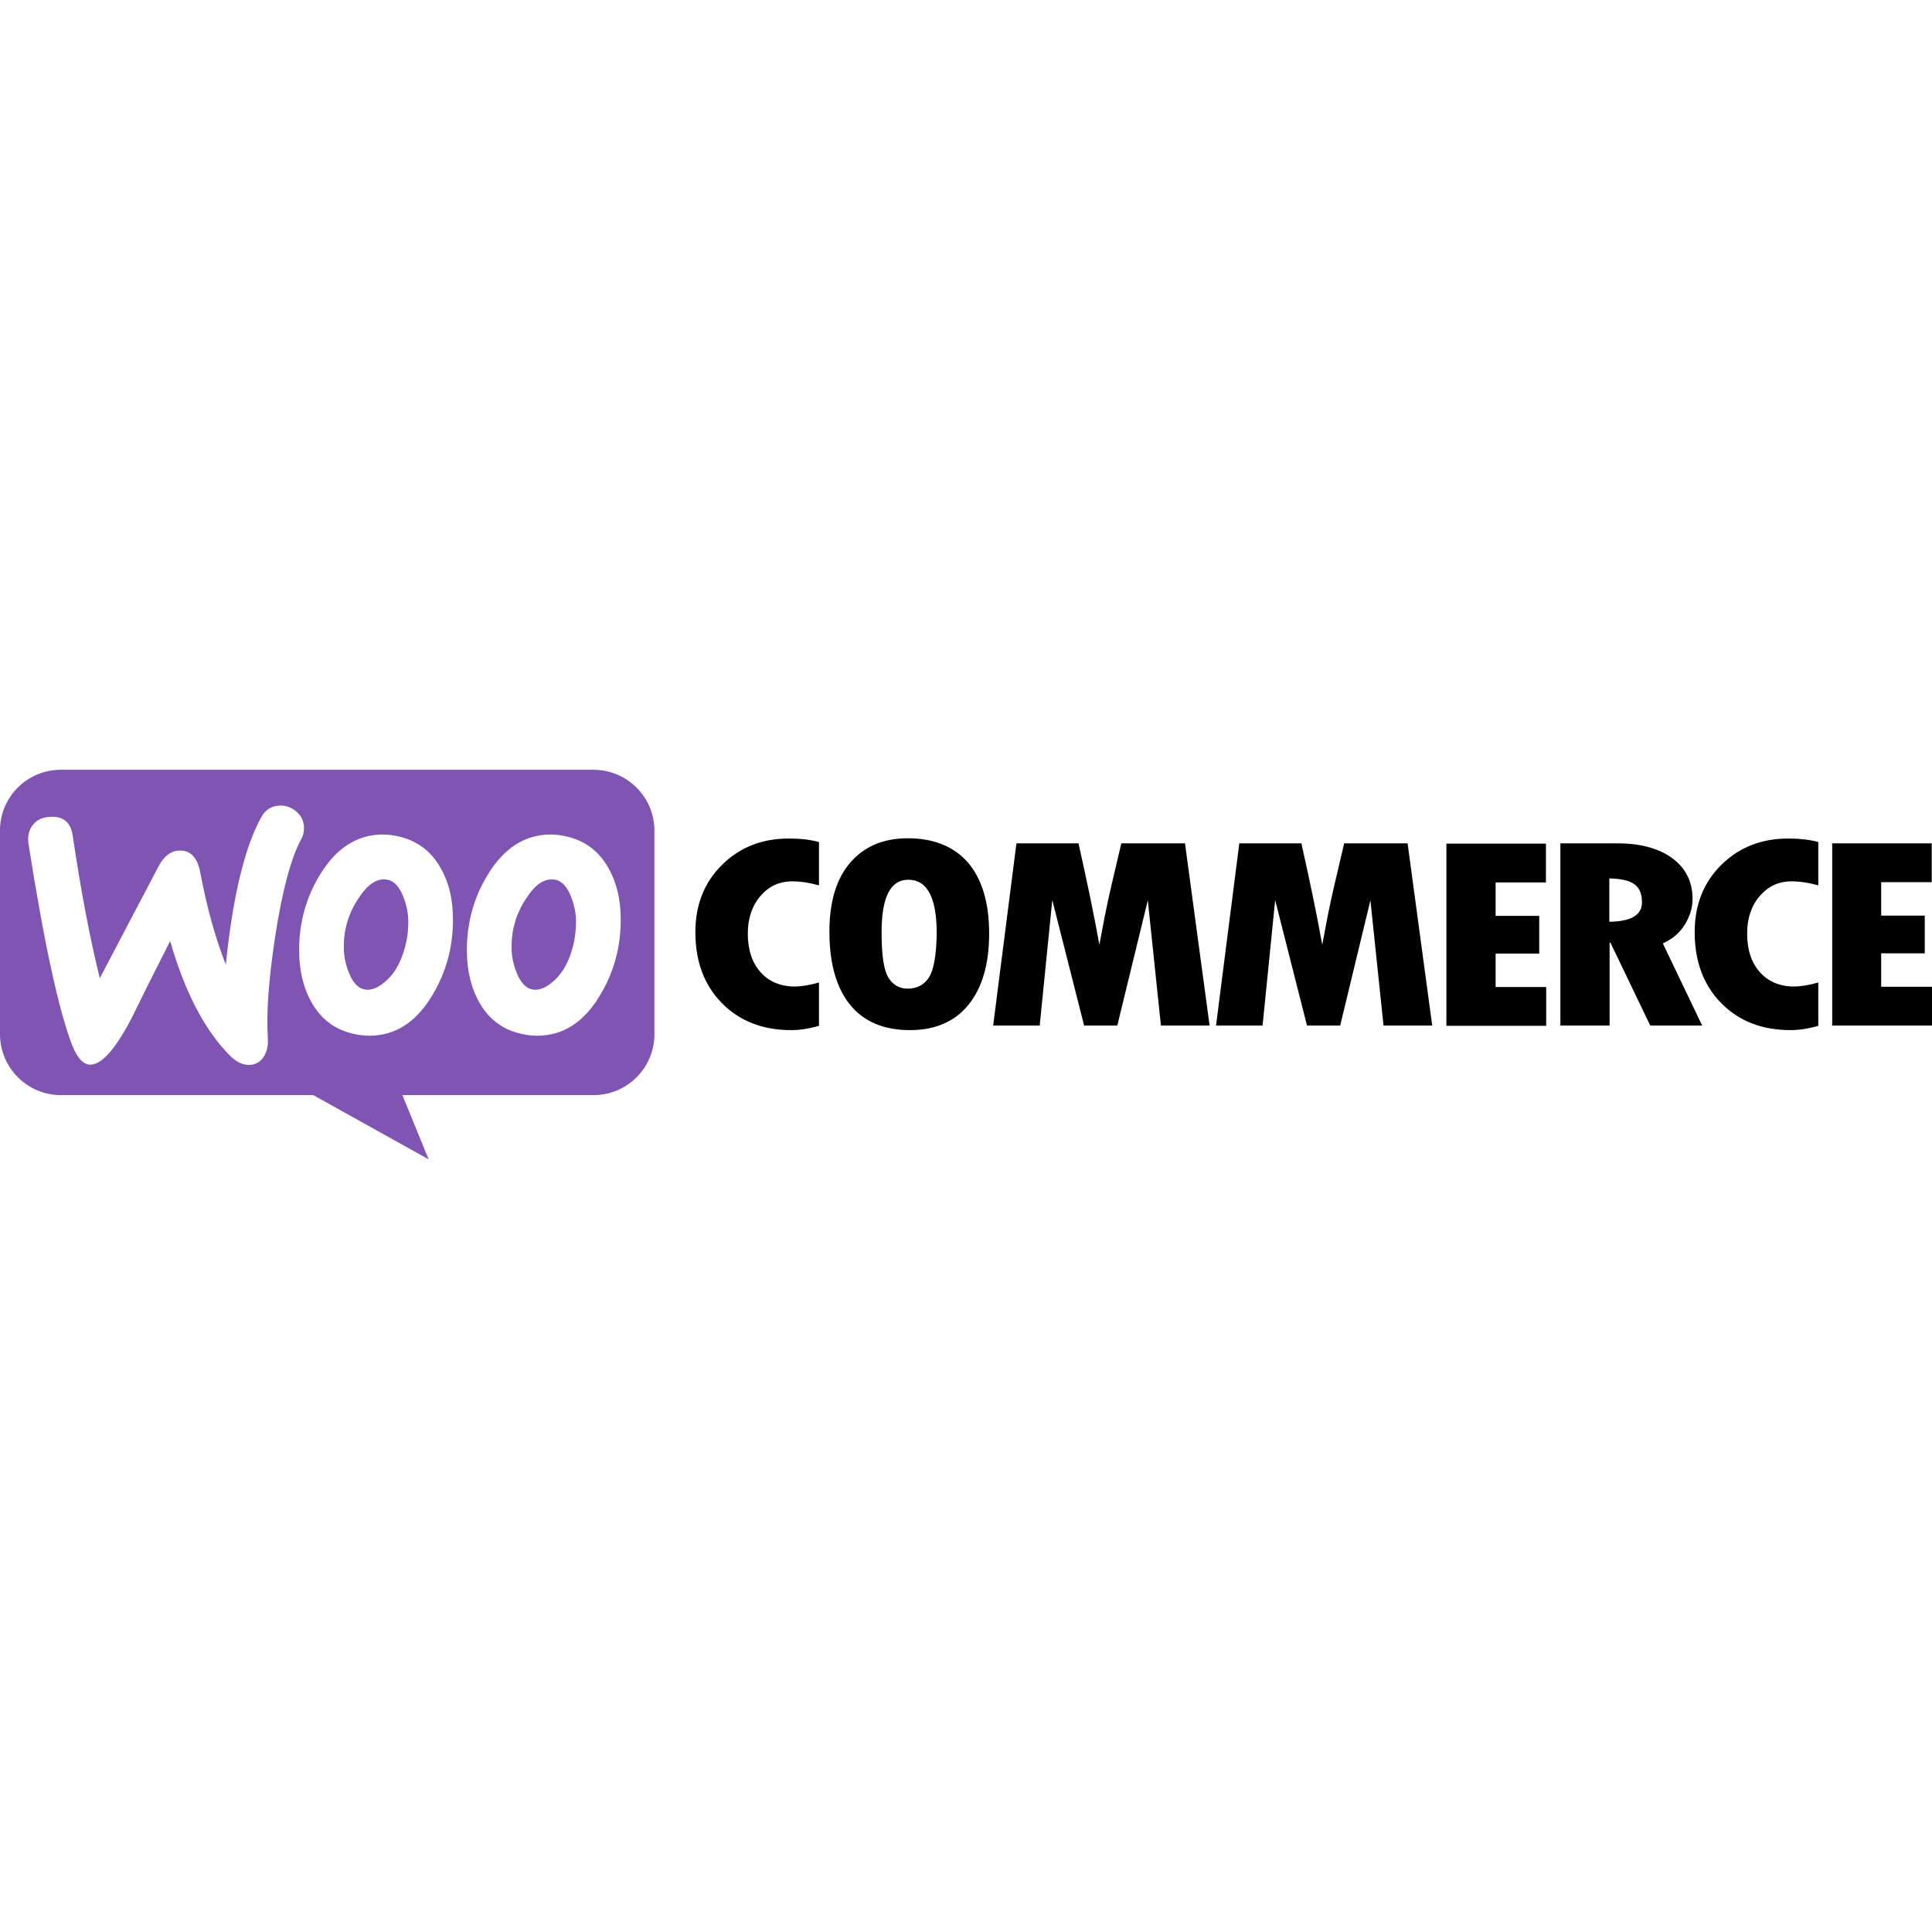
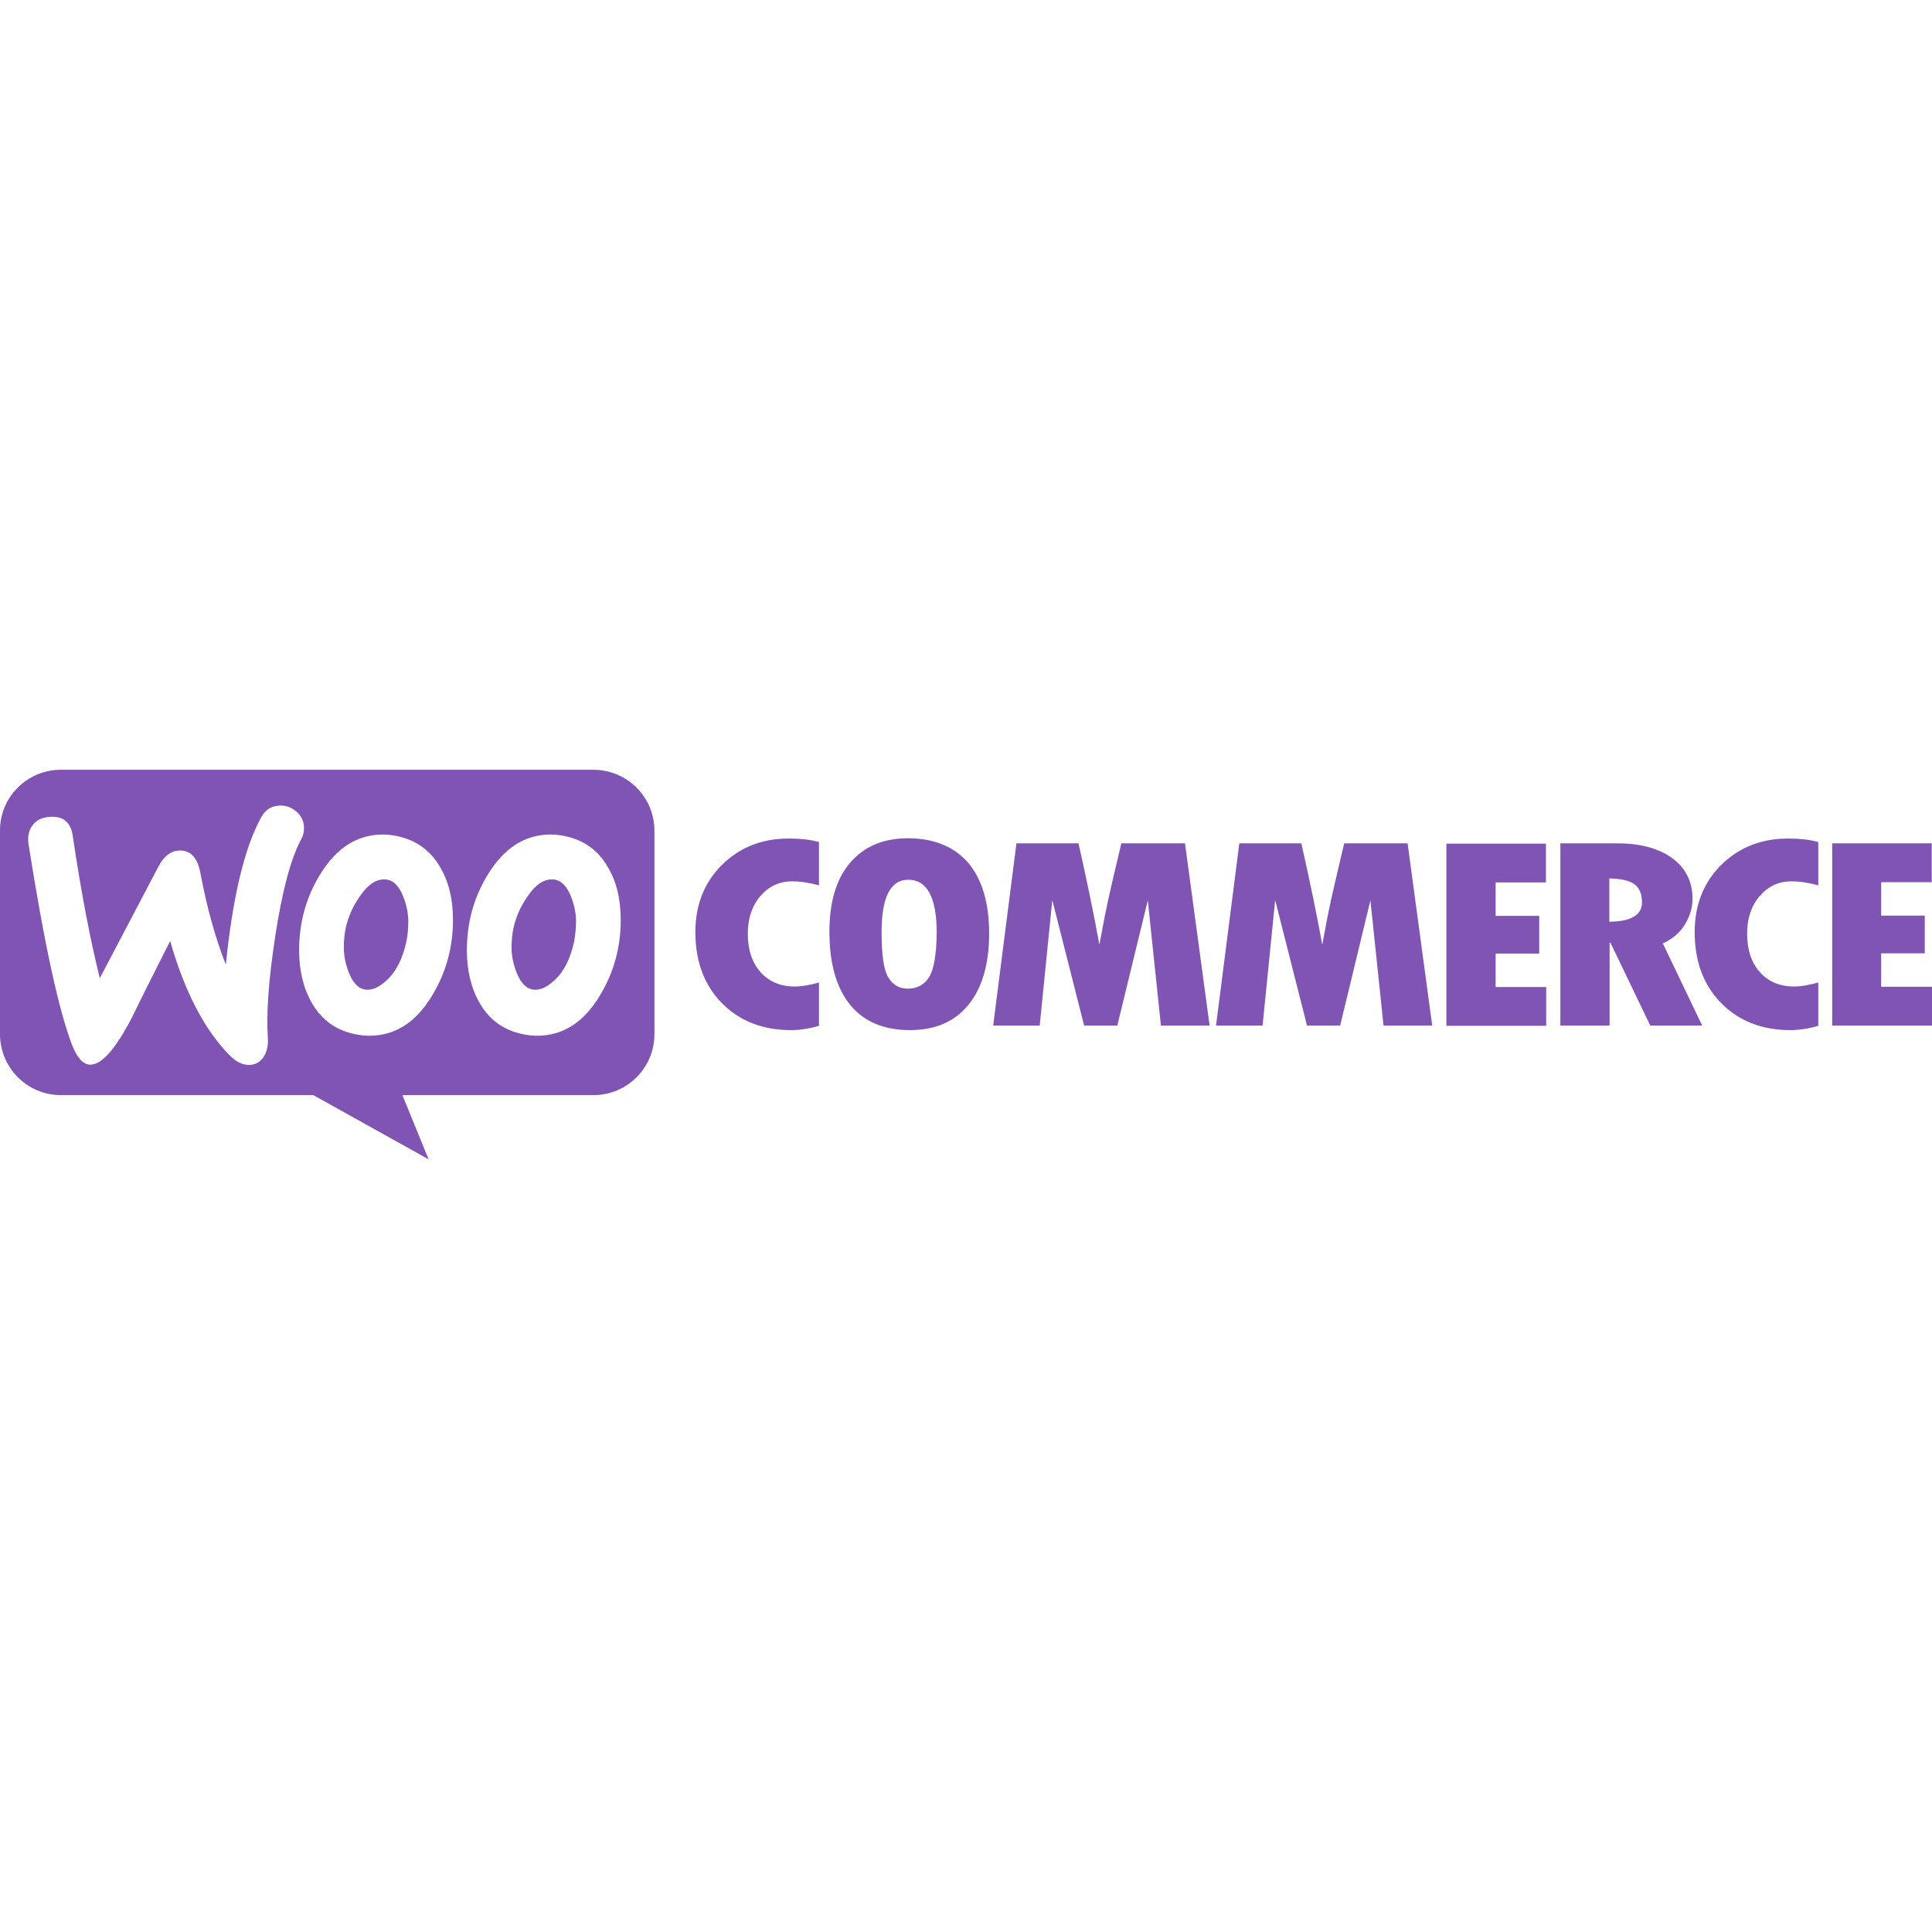
<svg xmlns="http://www.w3.org/2000/svg" width="800px" height="800px" viewBox="0 -204 512 512" version="1.1" preserveAspectRatio="xMidYMid">
  <g fill-rule="evenodd">
    <path d="M157.267,0 L16.096,0 C7.162,0 -0.07,7.303 0.001,16.166 L0.001,70.053 C0.001,78.987 7.233,86.219 16.167,86.219 L83.03,86.219 L113.59,103.236 L106.641,86.219 L157.267,86.219 C166.201,86.219 173.433,78.987 173.433,70.053 L173.433,16.166 C173.433,7.232 166.201,0 157.267,0 Z M13.119,12.479 C11.133,12.621 9.644,13.33 8.652,14.677 C7.659,15.953 7.304,17.584 7.517,19.428 C11.701,46.017 15.6,63.956 19.216,73.244 C20.634,76.647 22.265,78.278 24.18,78.137 C27.158,77.924 30.703,73.811 34.886,65.799 C37.084,61.261 40.488,54.455 45.096,45.379 C48.925,58.779 54.172,68.848 60.766,75.584 C62.61,77.498 64.524,78.349 66.367,78.207 C67.999,78.066 69.275,77.215 70.125,75.655 C70.835,74.308 71.118,72.747 70.976,70.975 C70.551,64.523 71.189,55.518 72.962,43.961 C74.805,32.049 77.074,23.469 79.839,18.364 C80.407,17.301 80.619,16.237 80.549,14.961 C80.407,13.33 79.698,11.983 78.351,10.919 C77.003,9.856 75.514,9.359 73.883,9.501 C71.827,9.643 70.267,10.636 69.204,12.621 C64.808,20.633 61.688,33.609 59.845,51.618 C57.15,44.811 54.881,36.799 53.109,27.369 C52.329,23.186 50.414,21.2 47.294,21.413 C45.167,21.555 43.395,22.973 41.977,25.667 L26.449,55.234 C23.896,44.953 21.485,32.403 19.287,17.584 C18.791,13.897 16.735,12.195 13.119,12.479 Z M149.751,17.584 C154.785,18.648 158.543,21.342 161.096,25.809 C163.365,29.638 164.499,34.247 164.499,39.777 C164.499,47.08 162.656,53.746 158.968,59.843 C154.714,66.934 149.184,70.479 142.306,70.479 C141.101,70.479 139.825,70.337 138.477,70.053 C133.443,68.99 129.685,66.296 127.132,61.829 C124.864,57.929 123.729,53.249 123.729,47.79 C123.729,40.487 125.573,33.821 129.26,27.795 C133.585,20.704 139.115,17.159 145.922,17.159 C147.128,17.159 148.404,17.301 149.751,17.584 Z M146.773,55.943 C149.397,53.604 151.169,50.129 152.162,45.45 C152.446,43.819 152.658,42.046 152.658,40.203 C152.658,38.147 152.233,35.949 151.382,33.751 C150.318,30.985 148.9,29.496 147.198,29.142 C144.646,28.645 142.164,30.064 139.825,33.538 C137.91,36.232 136.705,39.068 136.067,41.975 C135.712,43.606 135.57,45.379 135.57,47.152 C135.57,49.208 135.995,51.406 136.846,53.604 C137.91,56.369 139.328,57.858 141.03,58.213 C142.802,58.567 144.717,57.787 146.773,55.943 Z M116.639,25.809 C114.086,21.342 110.257,18.648 105.294,17.584 C103.946,17.301 102.671,17.159 101.465,17.159 C94.658,17.159 89.128,20.704 84.803,27.795 C81.115,33.821 79.272,40.487 79.272,47.79 C79.272,53.249 80.407,57.929 82.675,61.829 C85.228,66.296 88.986,68.99 94.02,70.053 C95.367,70.337 96.643,70.479 97.849,70.479 C104.727,70.479 110.257,66.934 114.511,59.843 C118.199,53.746 120.042,47.08 120.042,39.777 C120.042,34.247 118.907,29.638 116.639,25.809 Z M107.704,45.45 C106.712,50.129 104.939,53.604 102.316,55.943 C100.26,57.787 98.345,58.567 96.573,58.213 C94.871,57.858 93.453,56.369 92.389,53.604 C91.538,51.406 91.113,49.208 91.113,47.152 C91.113,45.379 91.255,43.606 91.61,41.975 C92.248,39.068 93.453,36.232 95.367,33.538 C97.707,30.064 100.189,28.645 102.741,29.142 C104.443,29.496 105.861,30.985 106.925,33.751 C107.776,35.949 108.201,38.147 108.201,40.203 C108.201,42.046 108.059,43.819 107.704,45.45 Z" fill="#7F54B3">

</path>
-     <path d="M191.372,25.171 C186.621,29.851 184.281,35.806 184.281,43.039 C184.281,50.767 186.621,57.078 191.301,61.828 C195.981,66.579 202.078,68.99 209.665,68.99 C211.863,68.99 214.345,68.635 217.039,67.855 L217.039,56.368 C214.558,57.078 212.43,57.432 210.587,57.432 C206.829,57.432 203.851,56.156 201.582,53.674 C199.313,51.122 198.178,47.718 198.178,43.393 C198.178,39.352 199.313,36.019 201.511,33.467 C203.78,30.843 206.545,29.567 209.949,29.567 C212.147,29.567 214.486,29.921 217.039,30.63 L217.039,19.144 C214.699,18.506 212.076,18.222 209.31,18.222 C202.078,18.151 196.122,20.491 191.372,25.171 Z M240.579,18.151 C234.056,18.151 228.951,20.349 225.264,24.674 C221.577,29 219.804,35.097 219.804,42.897 C219.804,51.335 221.648,57.787 225.264,62.254 C228.88,66.721 234.198,68.99 241.147,68.99 C247.882,68.99 253.058,66.721 256.674,62.254 C260.29,57.787 262.134,51.476 262.134,43.393 C262.134,35.31 260.29,29.071 256.604,24.674 C252.846,20.349 247.528,18.151 240.579,18.151 Z M246.181,55.021 C244.904,57.007 242.99,58 240.579,58 C238.31,58 236.608,57.007 235.403,55.021 C234.198,53.036 233.631,49.065 233.631,43.039 C233.631,33.75 235.97,29.141 240.721,29.141 C245.684,29.141 248.237,33.821 248.237,43.251 C248.166,49.065 247.457,53.036 246.181,55.021 Z M297.161,19.498 L294.608,30.347 C293.97,33.112 293.332,35.948 292.765,38.855 L291.347,46.371 C290,38.855 288.156,29.921 285.816,19.498 L269.366,19.498 L263.198,67.784 L275.535,67.784 L278.867,34.53 L287.305,67.784 L296.097,67.784 L304.18,34.601 L307.655,67.784 L320.559,67.784 L314.036,19.498 L297.161,19.498 Z M356.224,19.498 L353.672,30.347 C353.033,33.112 352.395,35.948 351.828,38.855 L350.41,46.371 C349.063,38.855 347.219,29.921 344.879,19.498 L328.429,19.498 L322.261,67.784 L334.598,67.784 L337.93,34.53 L346.368,67.784 L355.16,67.784 L363.173,34.601 L366.647,67.784 L379.552,67.784 L373.028,19.498 L356.224,19.498 Z M396.356,48.711 L407.913,48.711 L407.913,38.713 L396.356,38.713 L396.356,29.85 L409.686,29.85 L409.686,19.569 L383.31,19.569 L383.31,67.855 L409.757,67.855 L409.757,57.574 L396.356,57.574 L396.356,48.711 Z M446.485,41.053 C447.832,38.855 448.541,36.586 448.541,34.247 C448.541,29.709 446.769,26.093 443.224,23.469 C439.678,20.846 434.786,19.498 428.688,19.498 L413.514,19.498 L413.514,67.784 L426.561,67.784 L426.561,45.804 L426.774,45.804 L437.338,67.784 L451.094,67.784 L440.671,46.017 C443.152,44.882 445.138,43.251 446.485,41.053 Z M426.49,40.273 L426.49,28.787 C429.61,28.858 431.808,29.354 433.155,30.347 C434.502,31.339 435.14,32.899 435.14,35.168 C435.14,38.501 432.233,40.203 426.49,40.273 Z M456.197,25.171 C451.448,29.851 449.108,35.806 449.108,43.039 C449.108,50.767 451.448,57.078 456.129,61.828 C460.81,66.579 466.904,68.99 474.493,68.99 C476.691,68.99 479.174,68.635 481.865,67.855 L481.865,56.368 C479.387,57.078 477.257,57.432 475.413,57.432 C471.657,57.432 468.68,56.156 466.41,53.674 C464.14,51.122 463.007,47.718 463.007,43.393 C463.007,39.352 464.14,36.019 466.337,33.467 C468.607,30.843 471.371,29.567 474.774,29.567 C476.972,29.567 479.314,29.921 481.865,30.63 L481.865,19.144 C479.527,18.506 476.904,18.222 474.14,18.222 C466.976,18.151 460.95,20.491 456.197,25.171 Z M498.53,57.432 L498.53,48.64 L510.084,48.64 L510.084,38.643 L498.53,38.643 L498.53,29.78 L511.928,29.78 L511.928,19.498 L485.553,19.498 L485.553,67.784 L512.001,67.784 L512.001,57.503 L498.53,57.503 L498.53,57.432 Z" fill="#000000">
+     <path d="M191.372,25.171 C186.621,29.851 184.281,35.806 184.281,43.039 C184.281,50.767 186.621,57.078 191.301,61.828 C195.981,66.579 202.078,68.99 209.665,68.99 C211.863,68.99 214.345,68.635 217.039,67.855 L217.039,56.368 C214.558,57.078 212.43,57.432 210.587,57.432 C206.829,57.432 203.851,56.156 201.582,53.674 C199.313,51.122 198.178,47.718 198.178,43.393 C198.178,39.352 199.313,36.019 201.511,33.467 C203.78,30.843 206.545,29.567 209.949,29.567 C212.147,29.567 214.486,29.921 217.039,30.63 L217.039,19.144 C214.699,18.506 212.076,18.222 209.31,18.222 C202.078,18.151 196.122,20.491 191.372,25.171 Z M240.579,18.151 C234.056,18.151 228.951,20.349 225.264,24.674 C221.577,29 219.804,35.097 219.804,42.897 C219.804,51.335 221.648,57.787 225.264,62.254 C228.88,66.721 234.198,68.99 241.147,68.99 C247.882,68.99 253.058,66.721 256.674,62.254 C260.29,57.787 262.134,51.476 262.134,43.393 C262.134,35.31 260.29,29.071 256.604,24.674 C252.846,20.349 247.528,18.151 240.579,18.151 Z M246.181,55.021 C244.904,57.007 242.99,58 240.579,58 C238.31,58 236.608,57.007 235.403,55.021 C234.198,53.036 233.631,49.065 233.631,43.039 C233.631,33.75 235.97,29.141 240.721,29.141 C245.684,29.141 248.237,33.821 248.237,43.251 C248.166,49.065 247.457,53.036 246.181,55.021 Z M297.161,19.498 L294.608,30.347 C293.97,33.112 293.332,35.948 292.765,38.855 L291.347,46.371 C290,38.855 288.156,29.921 285.816,19.498 L269.366,19.498 L263.198,67.784 L275.535,67.784 L278.867,34.53 L287.305,67.784 L296.097,67.784 L304.18,34.601 L307.655,67.784 L320.559,67.784 L314.036,19.498 L297.161,19.498 Z M356.224,19.498 L353.672,30.347 C353.033,33.112 352.395,35.948 351.828,38.855 L350.41,46.371 C349.063,38.855 347.219,29.921 344.879,19.498 L328.429,19.498 L322.261,67.784 L334.598,67.784 L337.93,34.53 L346.368,67.784 L355.16,67.784 L363.173,34.601 L366.647,67.784 L379.552,67.784 L373.028,19.498 L356.224,19.498 Z M396.356,48.711 L407.913,48.711 L407.913,38.713 L396.356,38.713 L396.356,29.85 L409.686,29.85 L409.686,19.569 L383.31,19.569 L383.31,67.855 L409.757,67.855 L409.757,57.574 L396.356,57.574 L396.356,48.711 Z M446.485,41.053 C447.832,38.855 448.541,36.586 448.541,34.247 C448.541,29.709 446.769,26.093 443.224,23.469 C439.678,20.846 434.786,19.498 428.688,19.498 L413.514,19.498 L413.514,67.784 L426.561,67.784 L426.561,45.804 L426.774,45.804 L437.338,67.784 L451.094,67.784 L440.671,46.017 C443.152,44.882 445.138,43.251 446.485,41.053 Z M426.49,40.273 L426.49,28.787 C429.61,28.858 431.808,29.354 433.155,30.347 C434.502,31.339 435.14,32.899 435.14,35.168 C435.14,38.501 432.233,40.203 426.49,40.273 Z M456.197,25.171 C451.448,29.851 449.108,35.806 449.108,43.039 C449.108,50.767 451.448,57.078 456.129,61.828 C460.81,66.579 466.904,68.99 474.493,68.99 C476.691,68.99 479.174,68.635 481.865,67.855 L481.865,56.368 C479.387,57.078 477.257,57.432 475.413,57.432 C471.657,57.432 468.68,56.156 466.41,53.674 C464.14,51.122 463.007,47.718 463.007,43.393 C463.007,39.352 464.14,36.019 466.337,33.467 C468.607,30.843 471.371,29.567 474.774,29.567 C476.972,29.567 479.314,29.921 481.865,30.63 L481.865,19.144 C479.527,18.506 476.904,18.222 474.14,18.222 C466.976,18.151 460.95,20.491 456.197,25.171 Z M498.53,57.432 L498.53,48.64 L510.084,48.64 L510.084,38.643 L498.53,38.643 L498.53,29.78 L511.928,29.78 L511.928,19.498 L485.553,19.498 L485.553,67.784 L512.001,67.784 L512.001,57.503 L498.53,57.503 L498.53,57.432 Z" fill="#7F54B3">

</path>
  </g>
</svg>
